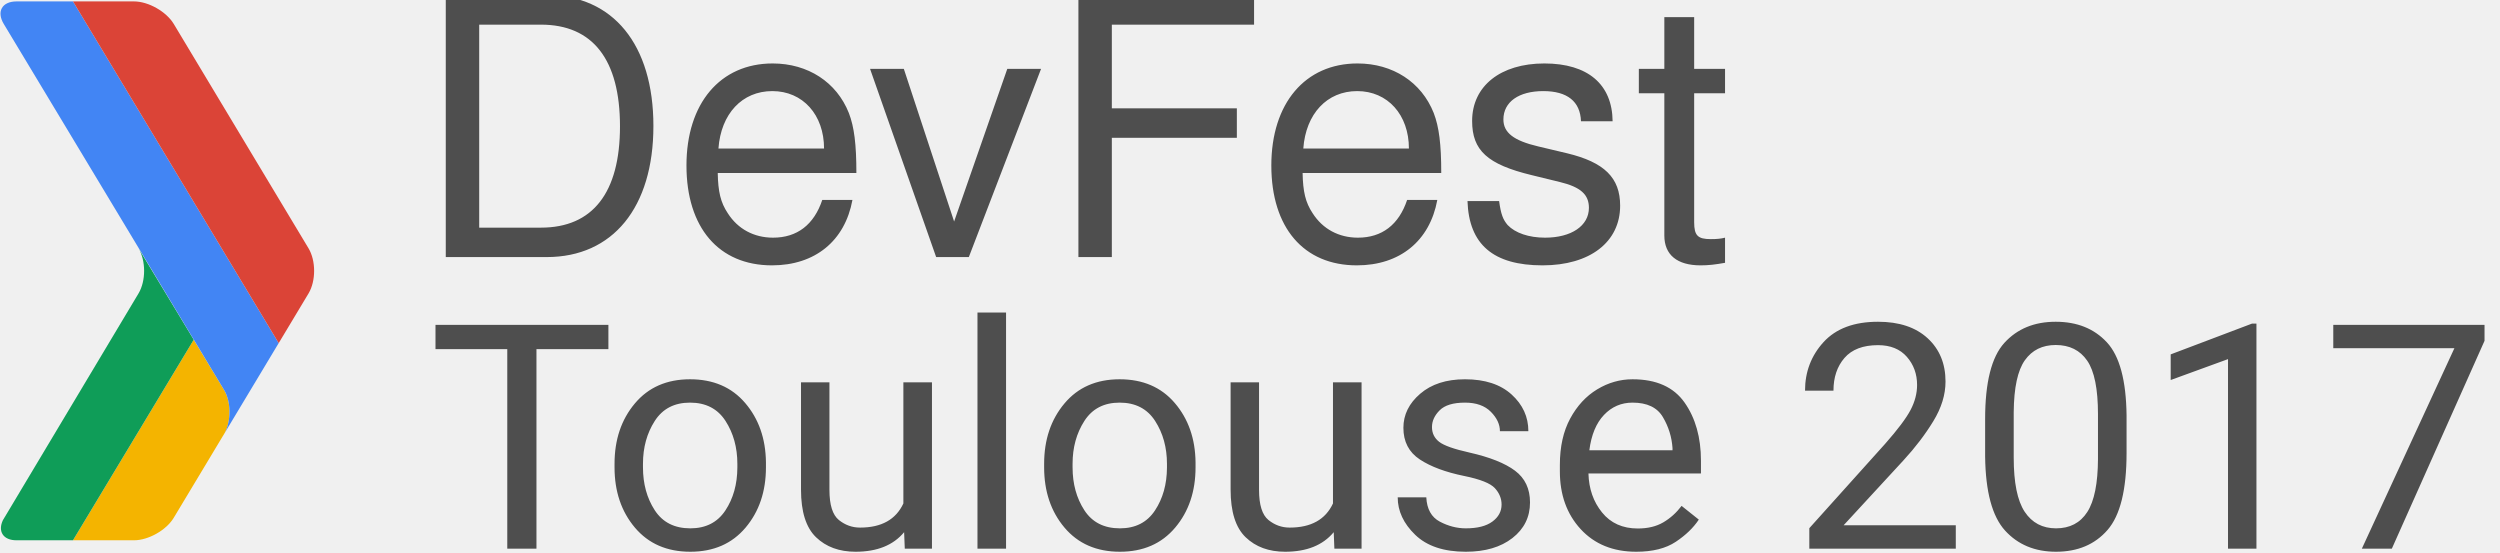
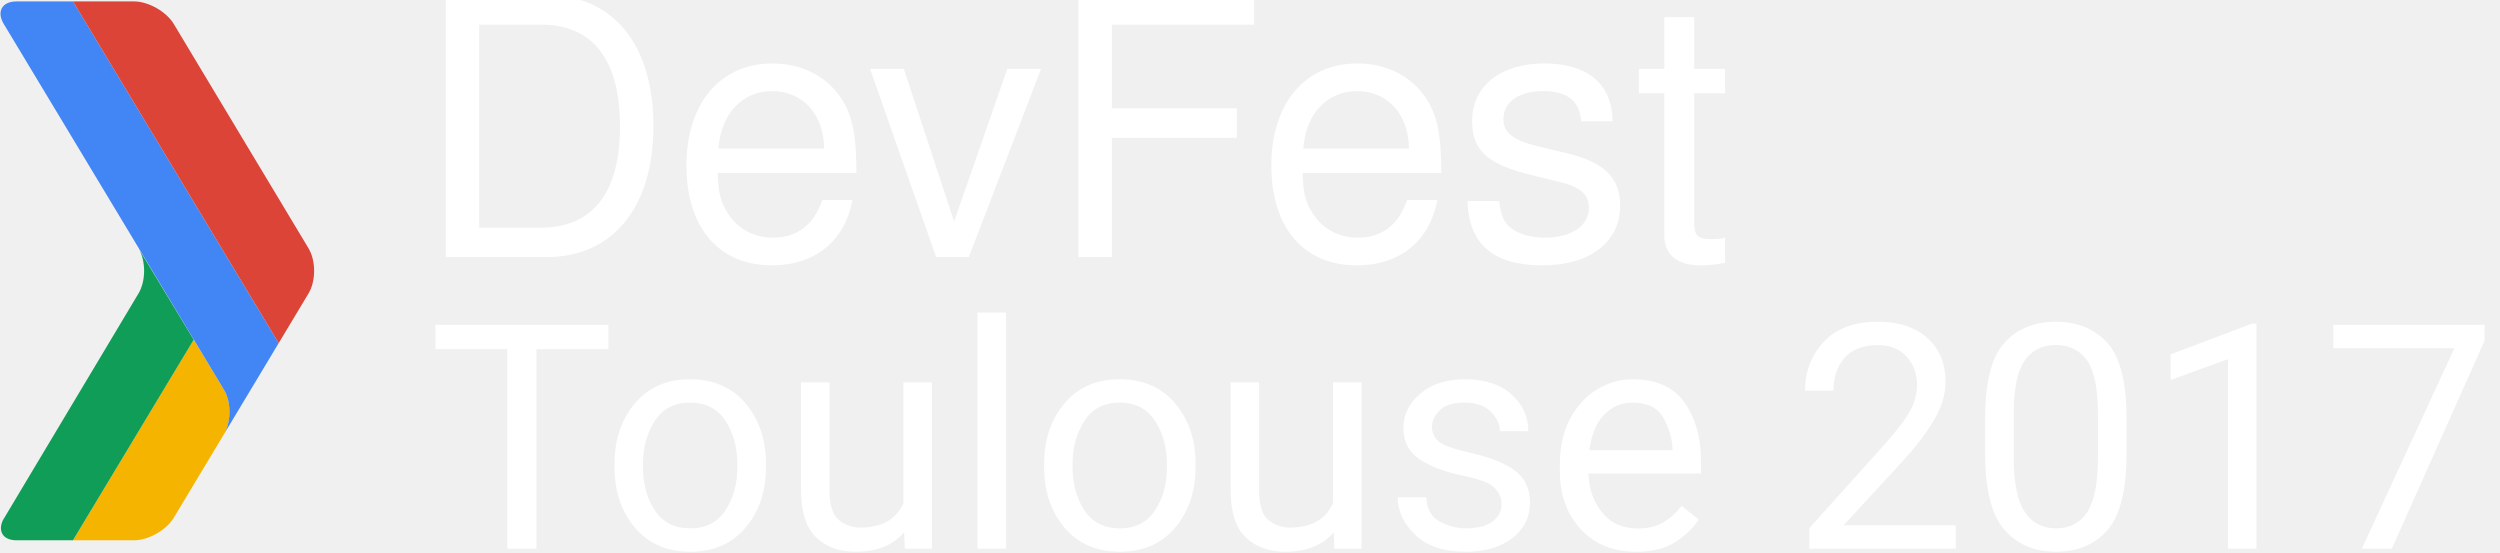
<svg xmlns="http://www.w3.org/2000/svg" width="783" height="173" viewBox="0 0 783 173">
  <g fill="none" fill-rule="evenodd">
-     <g fill="#4E4E4E">
+     <g fill="#ffffff">
      <text font-family="Helvetica" font-size="112.517" transform="translate(129 -30)">
        <tspan x=".602" y="110.516">DevFest</tspan>
      </text>
      <text font-family="Roboto-Regular, Roboto" font-size="98.592" transform="translate(129 -30)">
        <tspan x="4.989" y="201.834">Toulouse 2017</tspan>
      </text>
    </g>
    <g fill-rule="nonzero">
      <path d="M22.853 169.22h19.103c4.52 0 10.138-3.174 12.467-7.064l16.09-26.776c1.904-3.927 1.836-9.638-.335-13.258l-9.502-15.73-37.823 62.827z" fill="#F4B400" />
      <path d="M43.385 91.903L.907 162.927c-1.643 3.51.064 6.292 4.278 6.292h17.668l37.823-62.827-17.289-28.616c2.332 3.877 2.332 10.234-.003 14.127" fill="#0F9D58" />
      <path d="M5.185.443c-4.54 0-6.34 3.187-4.006 7.063L70.178 122.12c2.171 3.623 2.236 9.33.335 13.258l16.773-27.919L22.864.443H5.185z" fill="#4285F4" />
      <path d="M22.864.443L87.29 107.461l9.342-15.555c2.334-3.896 2.334-10.253 0-14.13L54.423 7.506C52.093 3.63 46.476.443 41.956.443H22.864z" fill="#DB4437" />
    </g>
  </g>
</svg>
